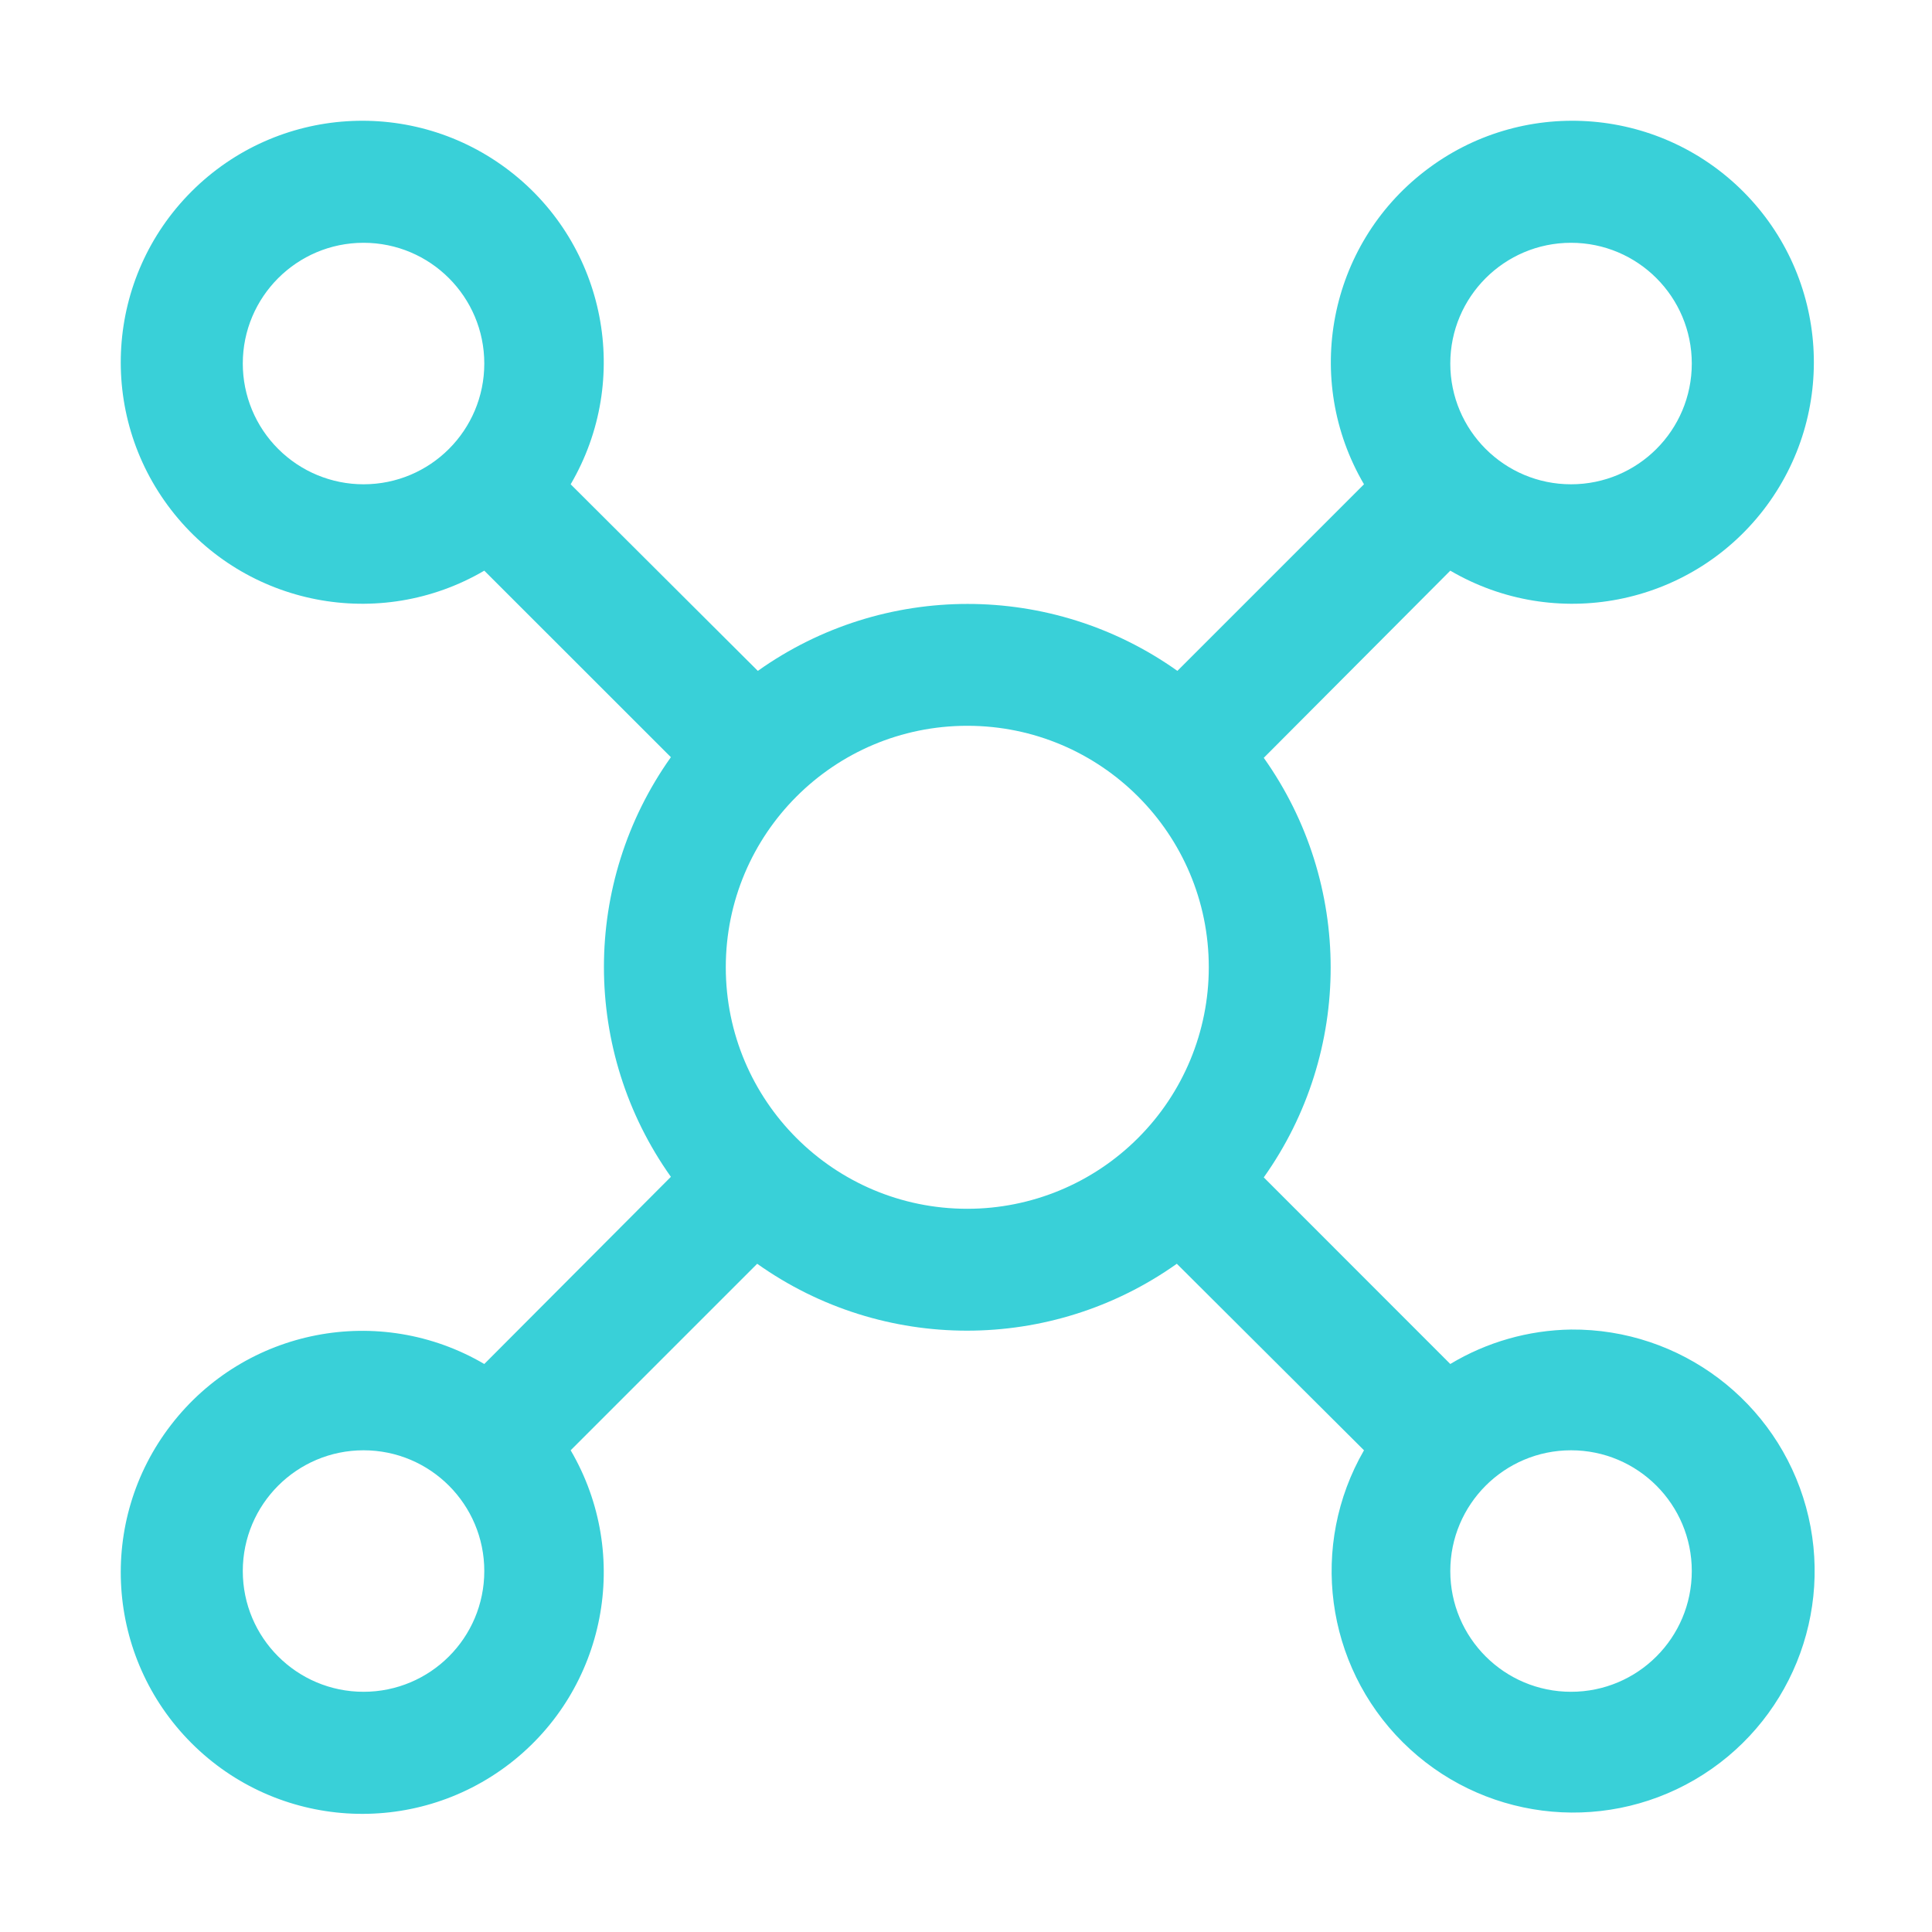
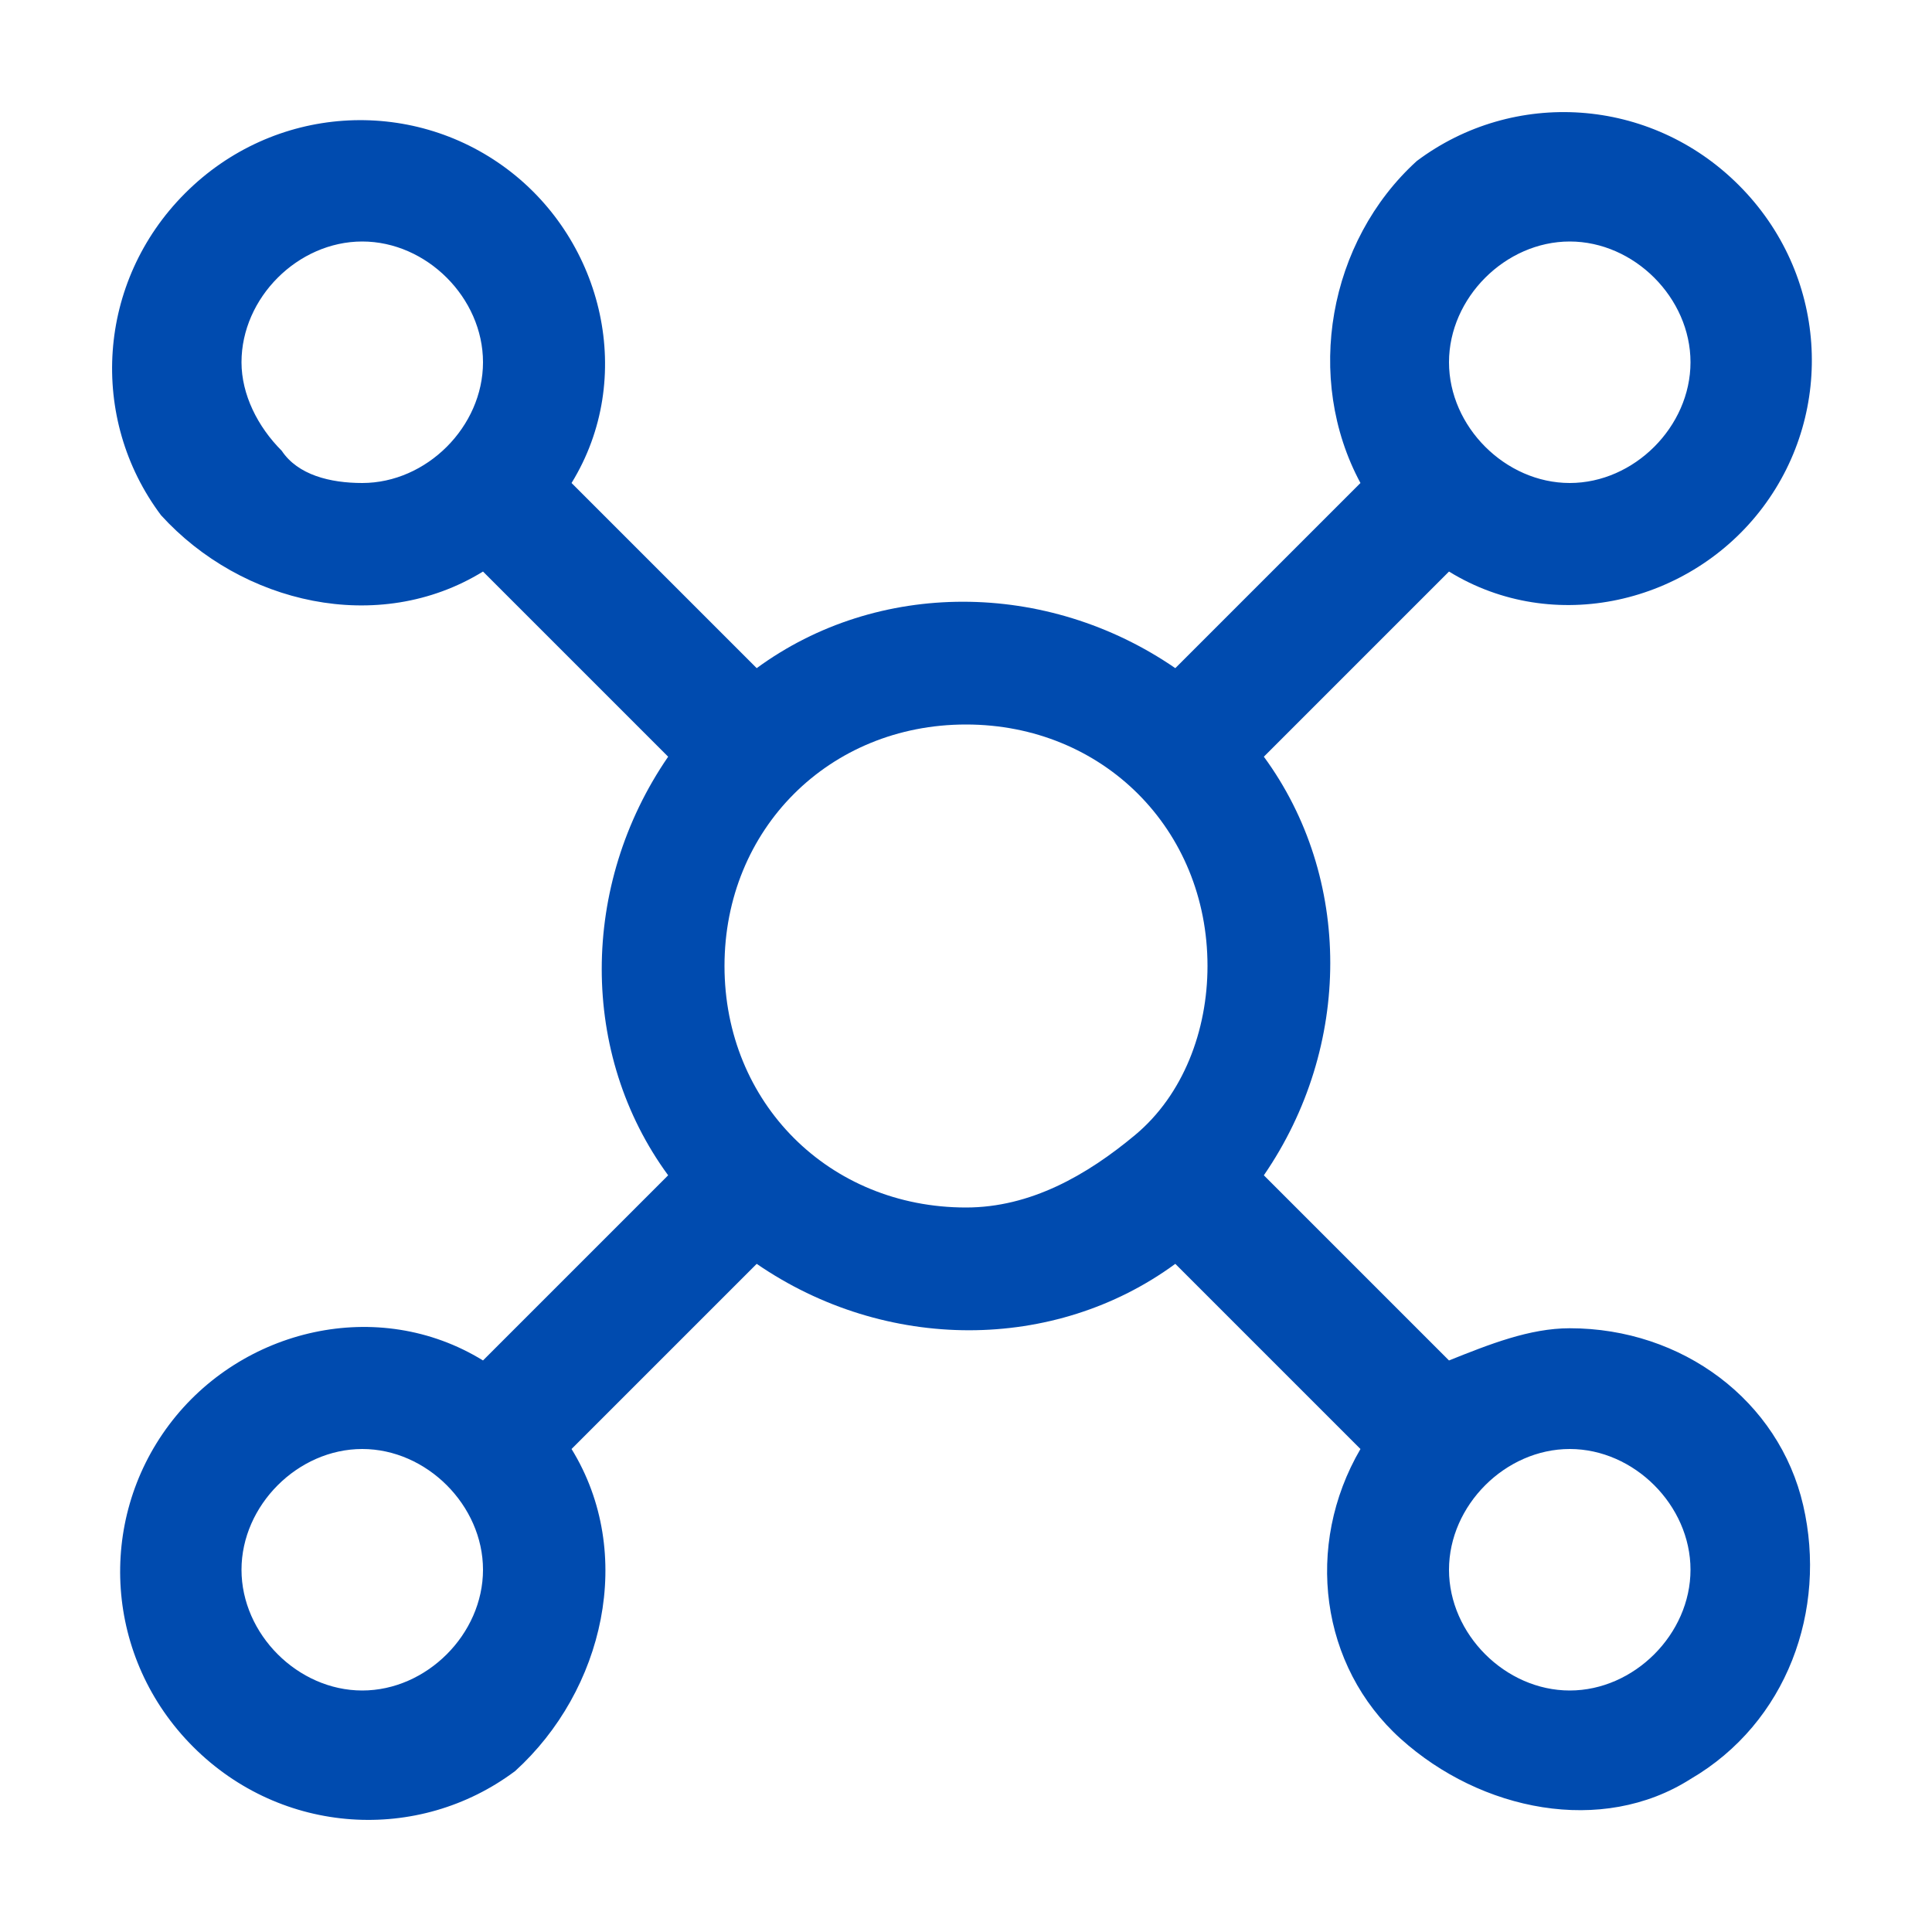
- <svg xmlns="http://www.w3.org/2000/svg" width="24" height="24" viewBox="0 0 24 24" fill="none">
-   <path d="M19.516 16.516C18.987 16.524 18.47 16.671 18.016 16.944L15.699 14.626C16.807 13.066 16.807 10.974 15.699 9.414L18.016 7.089C19.318 7.851 20.984 7.528 21.907 6.334C22.829 5.139 22.721 3.446 21.654 2.379C20.587 1.312 18.893 1.203 17.699 2.126C16.504 3.048 16.181 4.714 16.944 6.016L14.626 8.334C13.066 7.225 10.974 7.225 9.414 8.334L7.089 6.016C7.851 4.714 7.528 3.048 6.334 2.126C5.139 1.203 3.446 1.312 2.379 2.379C1.312 3.446 1.203 5.139 2.126 6.334C3.048 7.528 4.714 7.851 6.016 7.089L8.334 9.406C7.225 10.967 7.225 13.058 8.334 14.619L6.016 16.944C4.714 16.181 3.048 16.504 2.126 17.699C1.203 18.893 1.312 20.587 2.379 21.654C3.446 22.721 5.139 22.829 6.334 21.907C7.528 20.984 7.851 19.318 7.089 18.016L9.406 15.699C10.967 16.807 13.058 16.807 14.619 15.699L16.944 18.016C16.264 19.194 16.461 20.682 17.425 21.642C18.389 22.602 19.878 22.793 21.053 22.108C22.228 21.423 22.795 20.033 22.435 18.721C22.074 17.41 20.876 16.505 19.516 16.516ZM19.516 3.016C20.345 3.016 21.016 3.688 21.016 4.516C21.016 5.345 20.345 6.016 19.516 6.016C18.688 6.016 18.016 5.345 18.016 4.516C18.016 3.688 18.688 3.016 19.516 3.016ZM3.016 4.516C3.016 3.688 3.688 3.016 4.516 3.016C5.345 3.016 6.016 3.688 6.016 4.516C6.016 5.345 5.345 6.016 4.516 6.016C4.118 6.016 3.737 5.858 3.456 5.577C3.174 5.296 3.016 4.914 3.016 4.516ZM4.516 21.016C3.688 21.016 3.016 20.345 3.016 19.516C3.016 18.688 3.688 18.016 4.516 18.016C5.345 18.016 6.016 18.688 6.016 19.516C6.016 20.345 5.345 21.016 4.516 21.016ZM12.016 15.016C10.359 15.016 9.016 13.673 9.016 12.016C9.016 10.359 10.359 9.016 12.016 9.016C13.673 9.016 15.016 10.359 15.016 12.016C15.016 12.812 14.7 13.575 14.137 14.137C13.575 14.7 12.812 15.016 12.016 15.016ZM19.516 21.016C18.688 21.016 18.016 20.345 18.016 19.516C18.016 18.688 18.688 18.016 19.516 18.016C20.345 18.016 21.016 18.688 21.016 19.516C21.016 20.345 20.345 21.016 19.516 21.016Z" fill="#39D0D8" />
+ <svg xmlns="http://www.w3.org/2000/svg" version="1.1" id="Layer_1" x="0px" y="0px" viewBox="0 0 24 24" style="enable-background:new 0 0 24 24;" xml:space="preserve">
+   <style type="text/css">
+ 	.st0{fill:#004BAF;}
+ </style>
+   <path class="st0" d="M19.5,16.5c-0.5,0-1,0.2-1.5,0.4l-2.3-2.3c1.1-1.6,1.1-3.7,0-5.2L18,7.1c1.3,0.8,3,0.4,3.9-0.8  c0.9-1.2,0.8-2.9-0.3-4c-1.1-1.1-2.8-1.2-4-0.3C16.5,3,16.2,4.7,16.9,6l-2.3,2.3c-1.6-1.1-3.7-1.1-5.2,0L7.1,6  c0.8-1.3,0.4-3-0.8-3.9c-1.2-0.9-2.9-0.8-4,0.3c-1.1,1.1-1.2,2.8-0.3,4C3,7.5,4.7,7.9,6,7.1l2.3,2.3c-1.1,1.6-1.1,3.7,0,5.2L6,16.9  c-1.3-0.8-3-0.4-3.9,0.8c-0.9,1.2-0.8,2.9,0.3,4c1.1,1.1,2.8,1.2,4,0.3C7.5,21,7.9,19.3,7.1,18l2.3-2.3c1.6,1.1,3.7,1.1,5.2,0  l2.3,2.3c-0.7,1.2-0.5,2.7,0.5,3.6s2.5,1.2,3.6,0.5c1.2-0.7,1.7-2.1,1.4-3.4C22.1,17.4,20.9,16.5,19.5,16.5z M19.5,3  C20.3,3,21,3.7,21,4.5S20.3,6,19.5,6C18.7,6,18,5.3,18,4.5S18.7,3,19.5,3z M3,4.5C3,3.7,3.7,3,4.5,3S6,3.7,6,4.5S5.3,6,4.5,6  C4.1,6,3.7,5.9,3.5,5.6C3.2,5.3,3,4.9,3,4.5z M4.5,21C3.7,21,3,20.3,3,19.5C3,18.7,3.7,18,4.5,18S6,18.7,6,19.5  C6,20.3,5.3,21,4.5,21z M12,15c-1.7,0-3-1.3-3-3s1.3-3,3-3s3,1.3,3,3c0,0.8-0.3,1.6-0.9,2.1S12.8,15,12,15z M19.5,21  c-0.8,0-1.5-0.7-1.5-1.5c0-0.8,0.7-1.5,1.5-1.5c0.8,0,1.5,0.7,1.5,1.5C21,20.3,20.3,21,19.5,21z" />
</svg>
